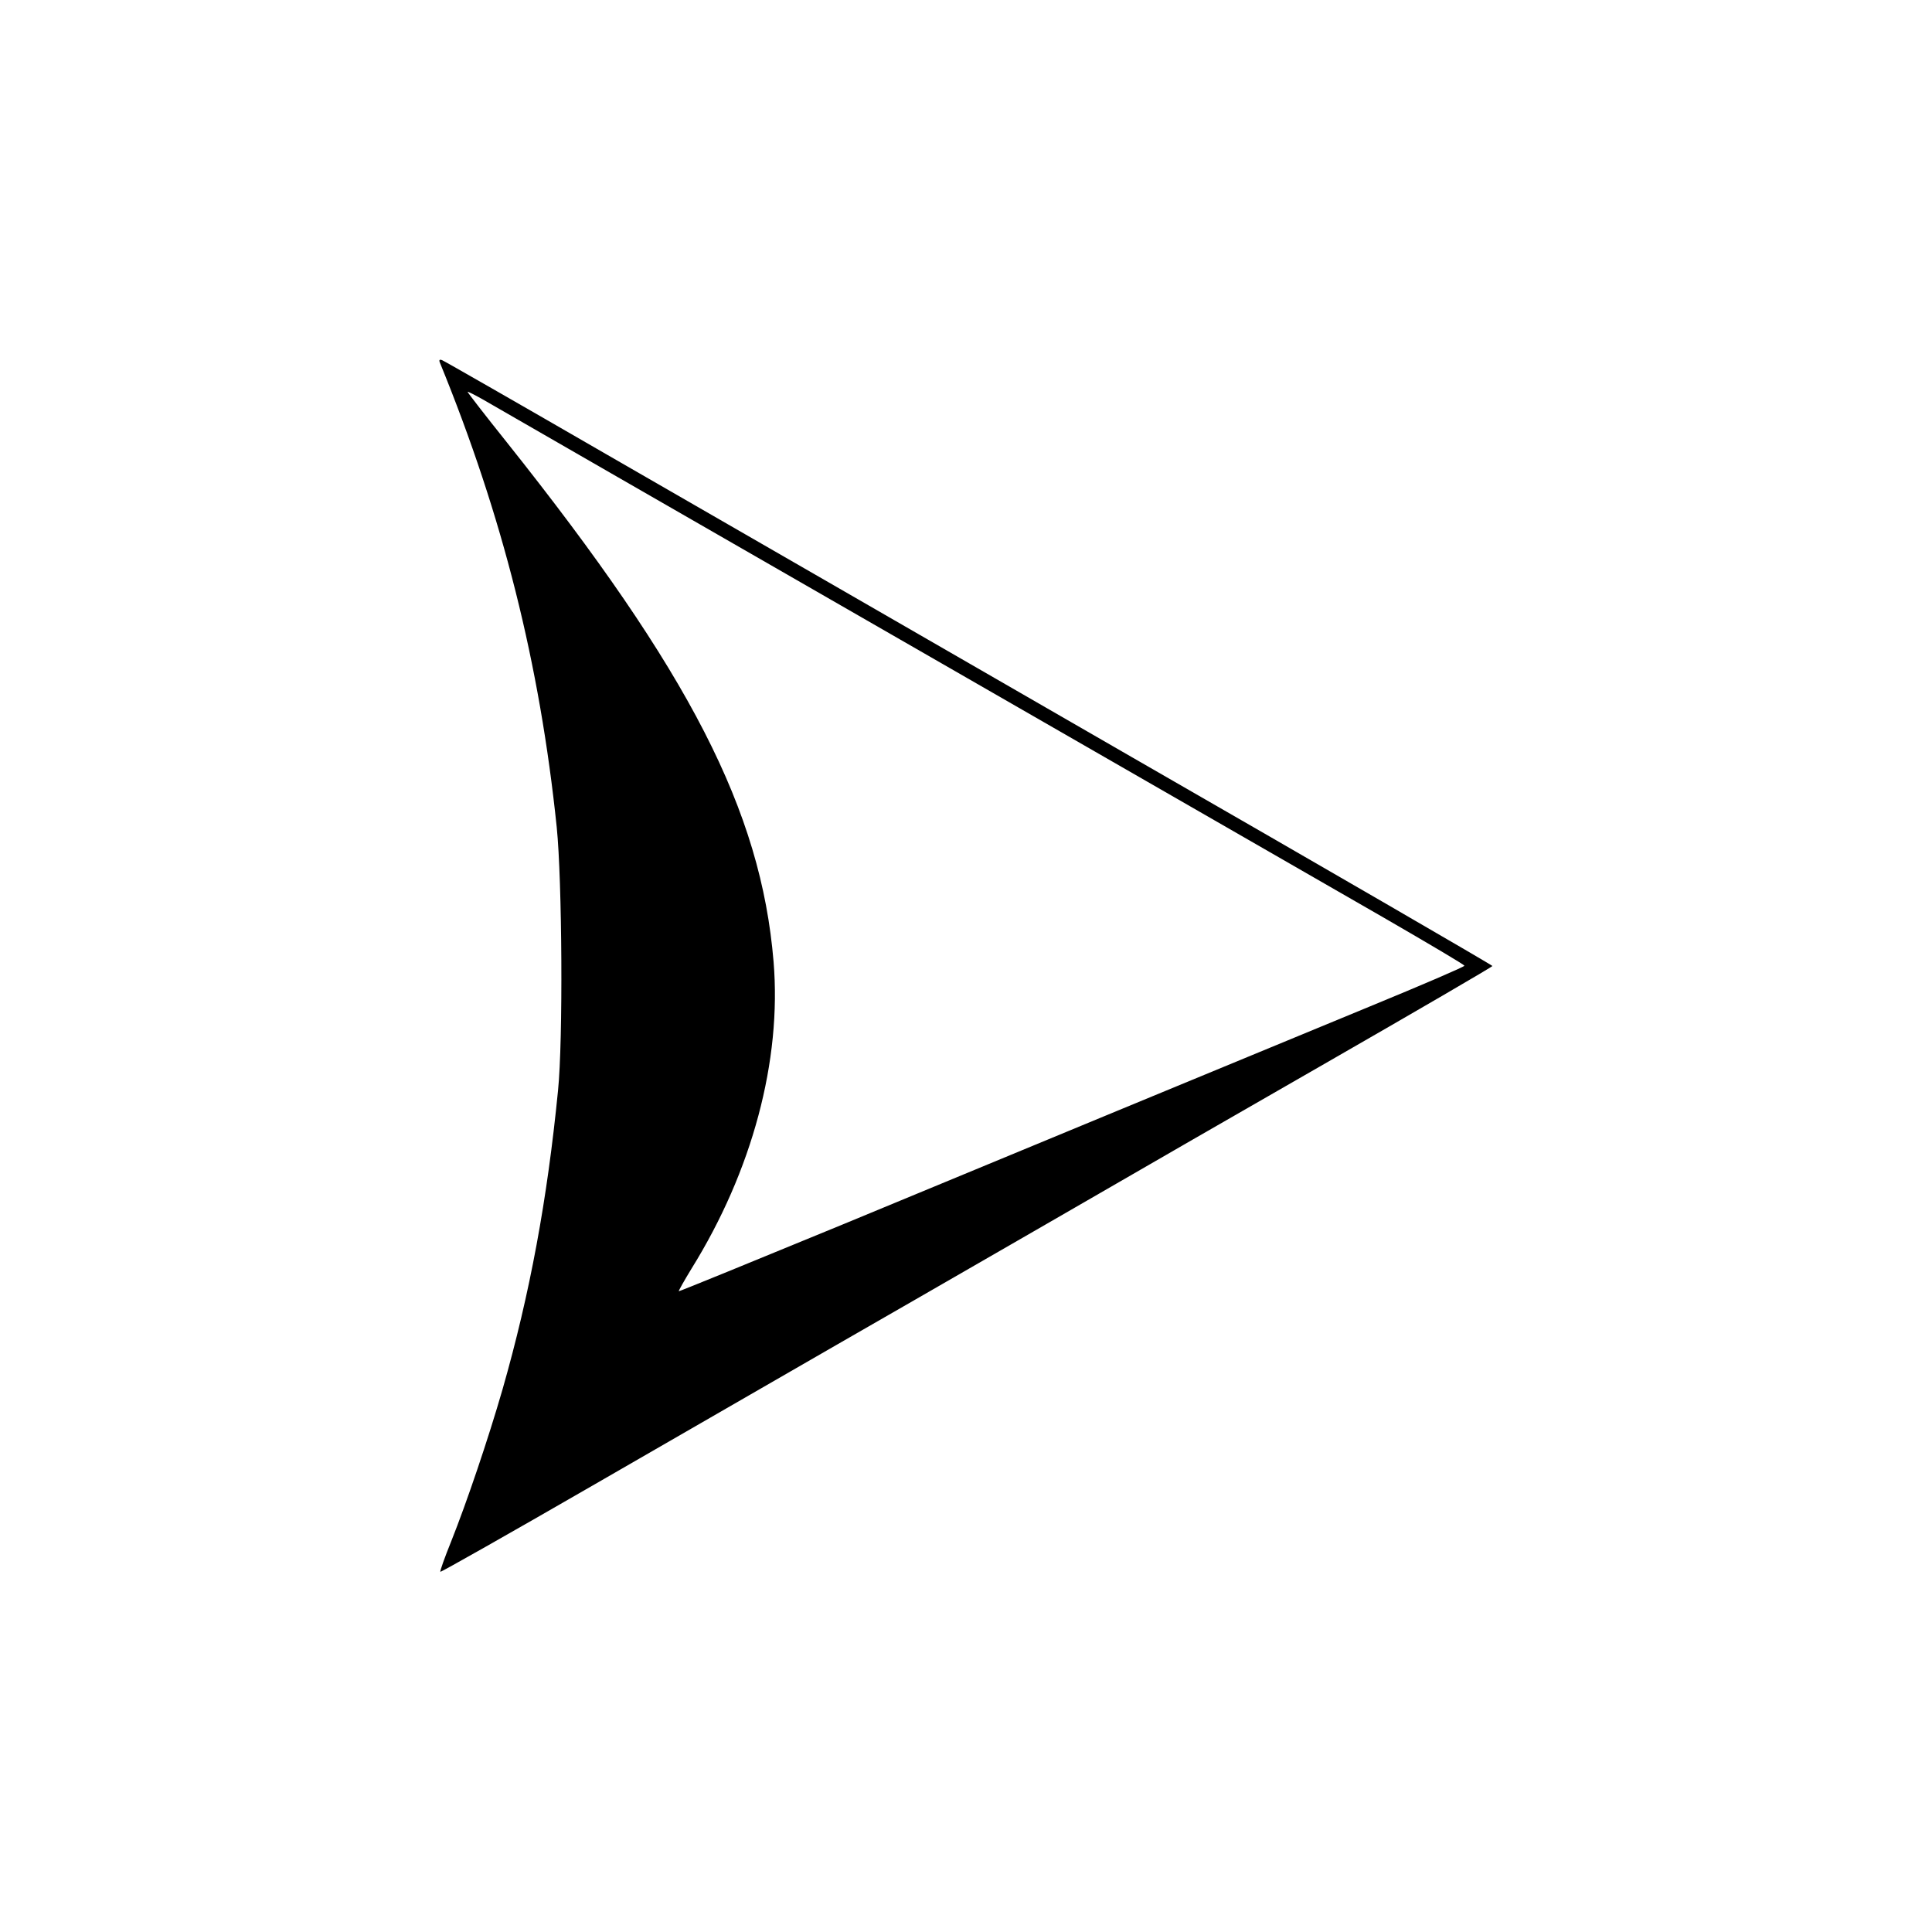
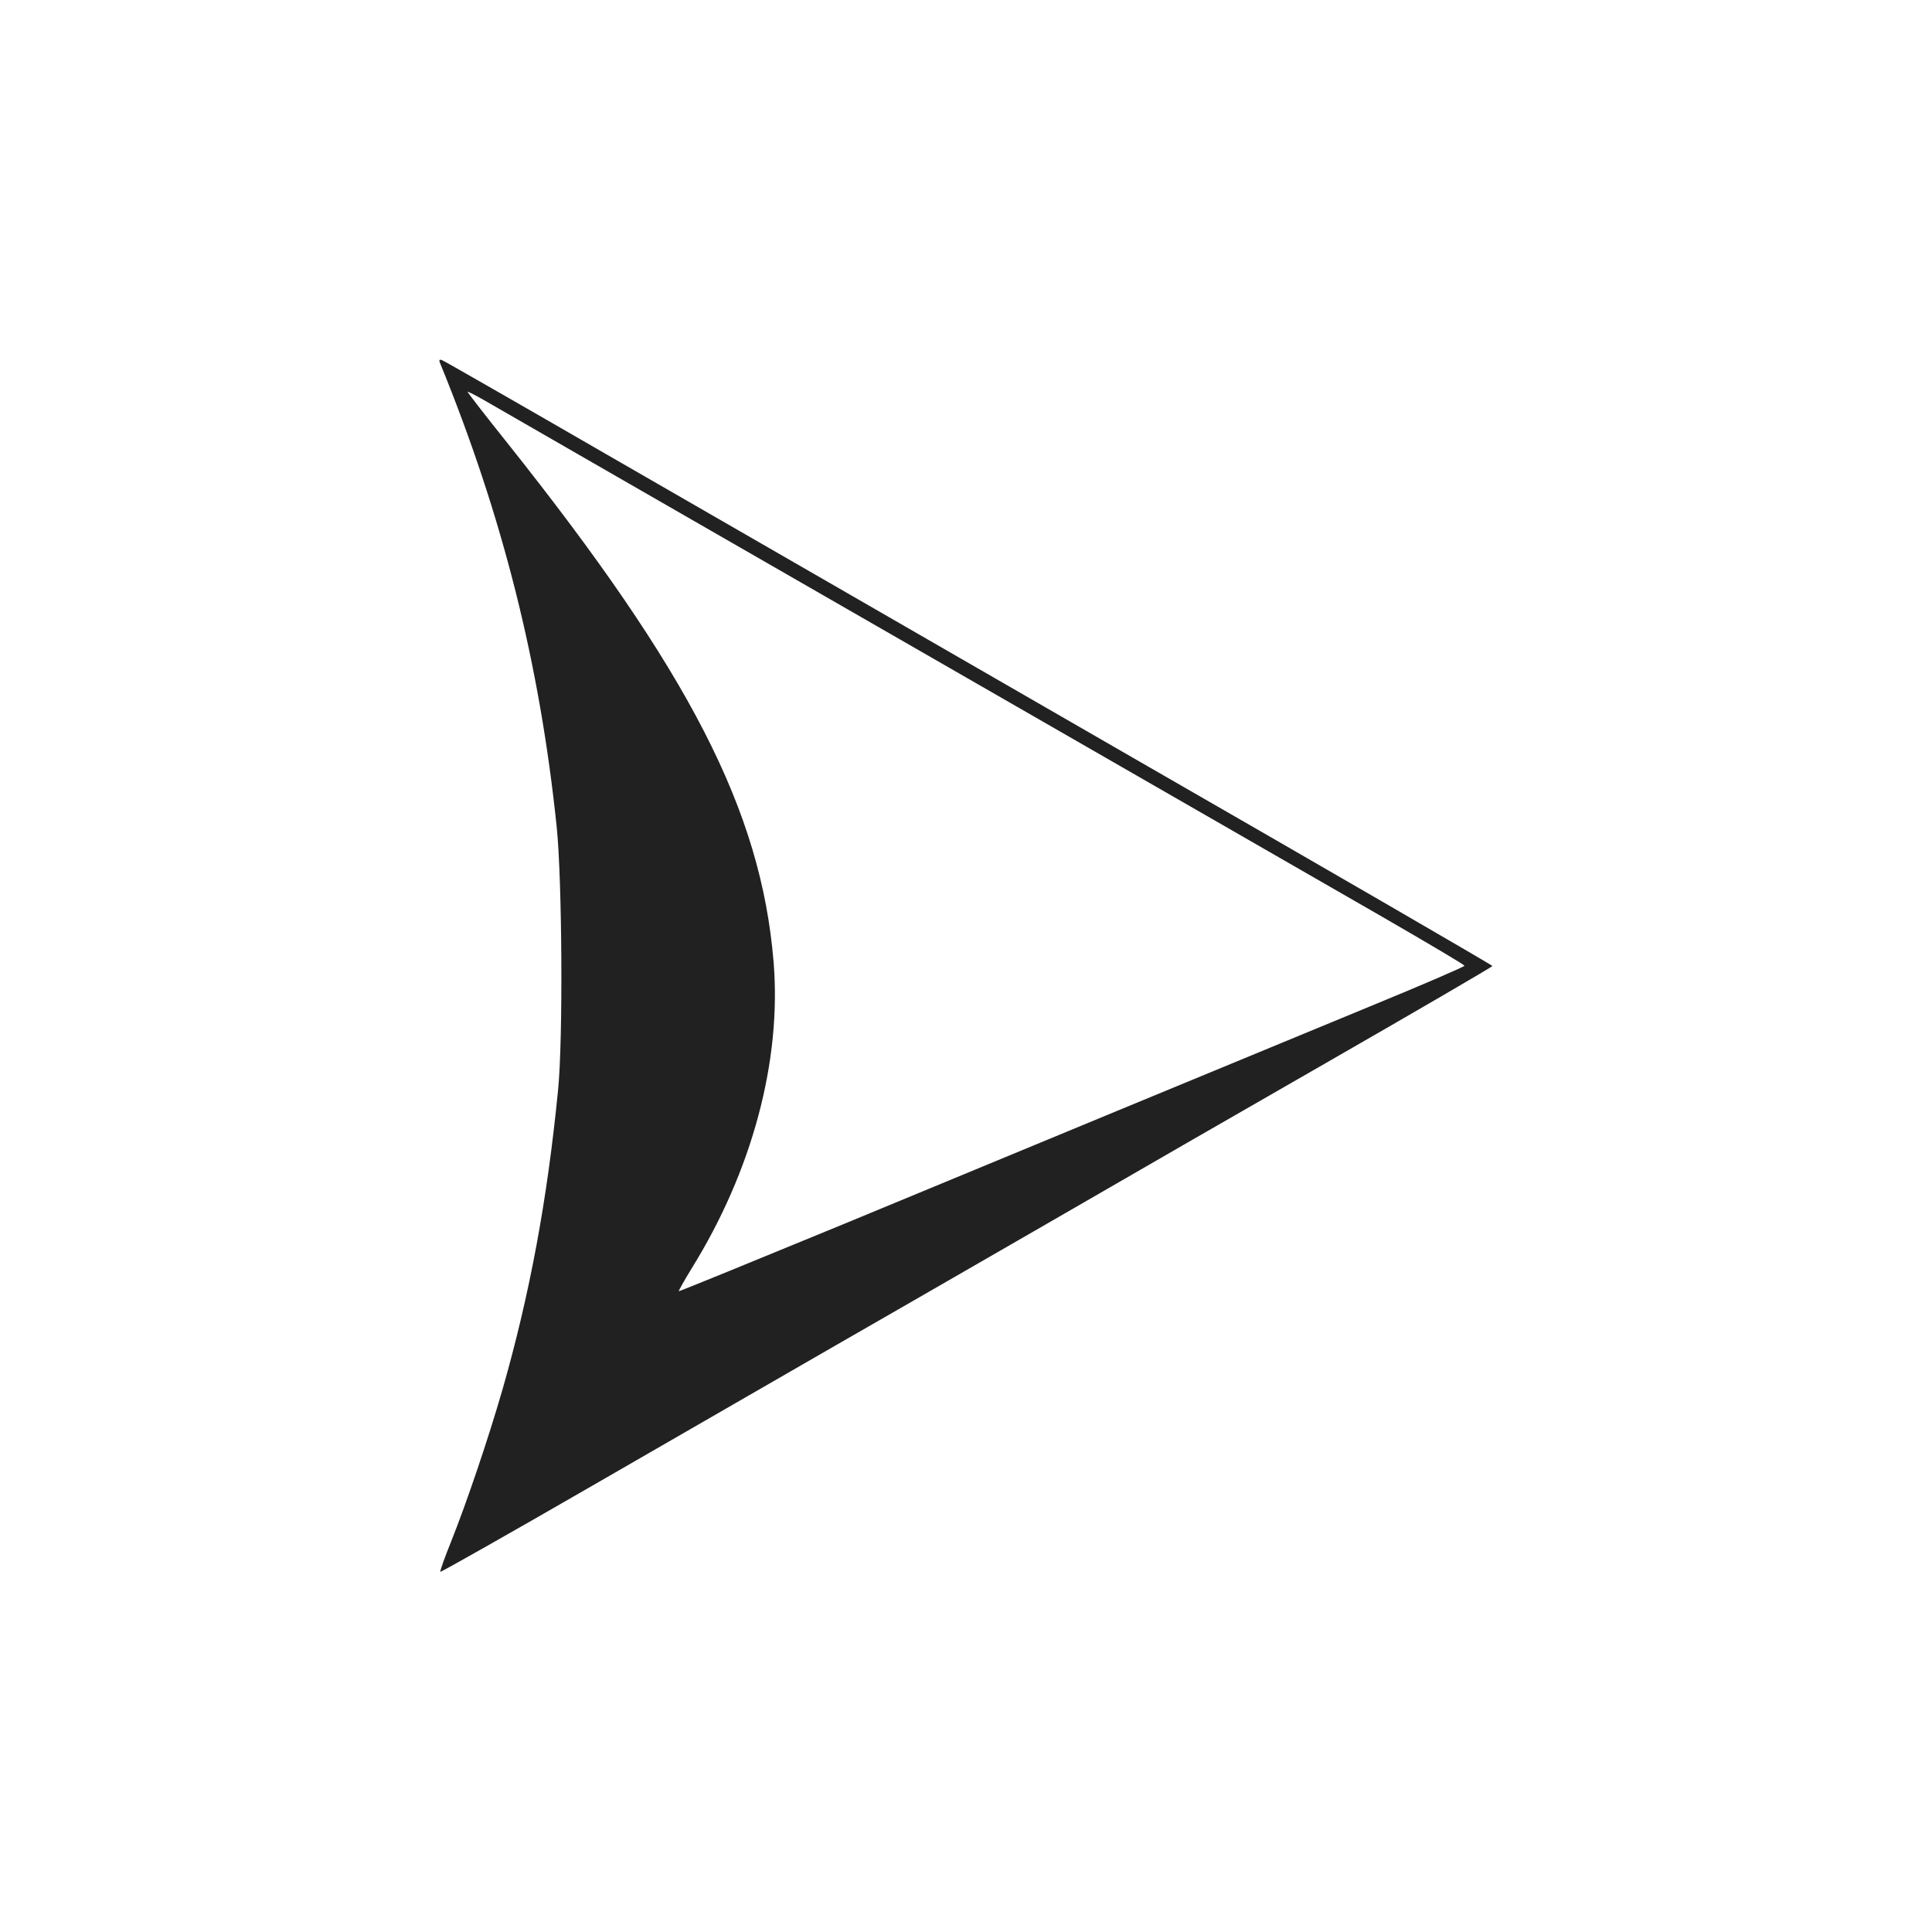
- <svg xmlns="http://www.w3.org/2000/svg" version="1.0" width="752pt" height="752pt" viewBox="0 0 752 752" preserveAspectRatio="xMidYMid meet">
-   <g transform="translate(0,752) scale(0.1,-0.1)" fill="#000000" stroke="none">
+ <svg xmlns="http://www.w3.org/2000/svg" version="1.0" width="30" height="30" viewBox="0 0 752 752" preserveAspectRatio="xMidYMid meet">
+   <g transform="translate(0,752) scale(0.1,-0.1)" fill="#212121" stroke="none">
    <path d="M1712 6109 c245 -599 389 -1173 455 -1809 21 -208 25 -828 5 -1025 -42 -425 -109 -789 -216 -1163 -56 -194 -139 -439 -200 -592 -25 -62 -44 -115 -42 -118 2 -2 269 149 593 336 323 186 887 512 1253 722 366 211 724 417 796 459 72 42 428 247 792 456 364 209 661 382 661 385 0 3 -633 370 -1407 815 -773 446 -1690 974 -2037 1174 -346 200 -636 366 -644 369 -10 4 -13 1 -9 -9z m1793 -1079 c864 -497 1711 -984 1883 -1083 171 -99 312 -182 312 -186 0 -4 -165 -75 -367 -158 -587 -242 -1357 -561 -2048 -847 -352 -145 -641 -263 -643 -262 -1 2 21 41 49 87 237 381 352 811 320 1196 -49 588 -326 1127 -1038 2021 -84 105 -153 194 -153 197 0 2 26 -11 58 -29 31 -18 764 -440 1627 -936z" />
  </g>
</svg>
